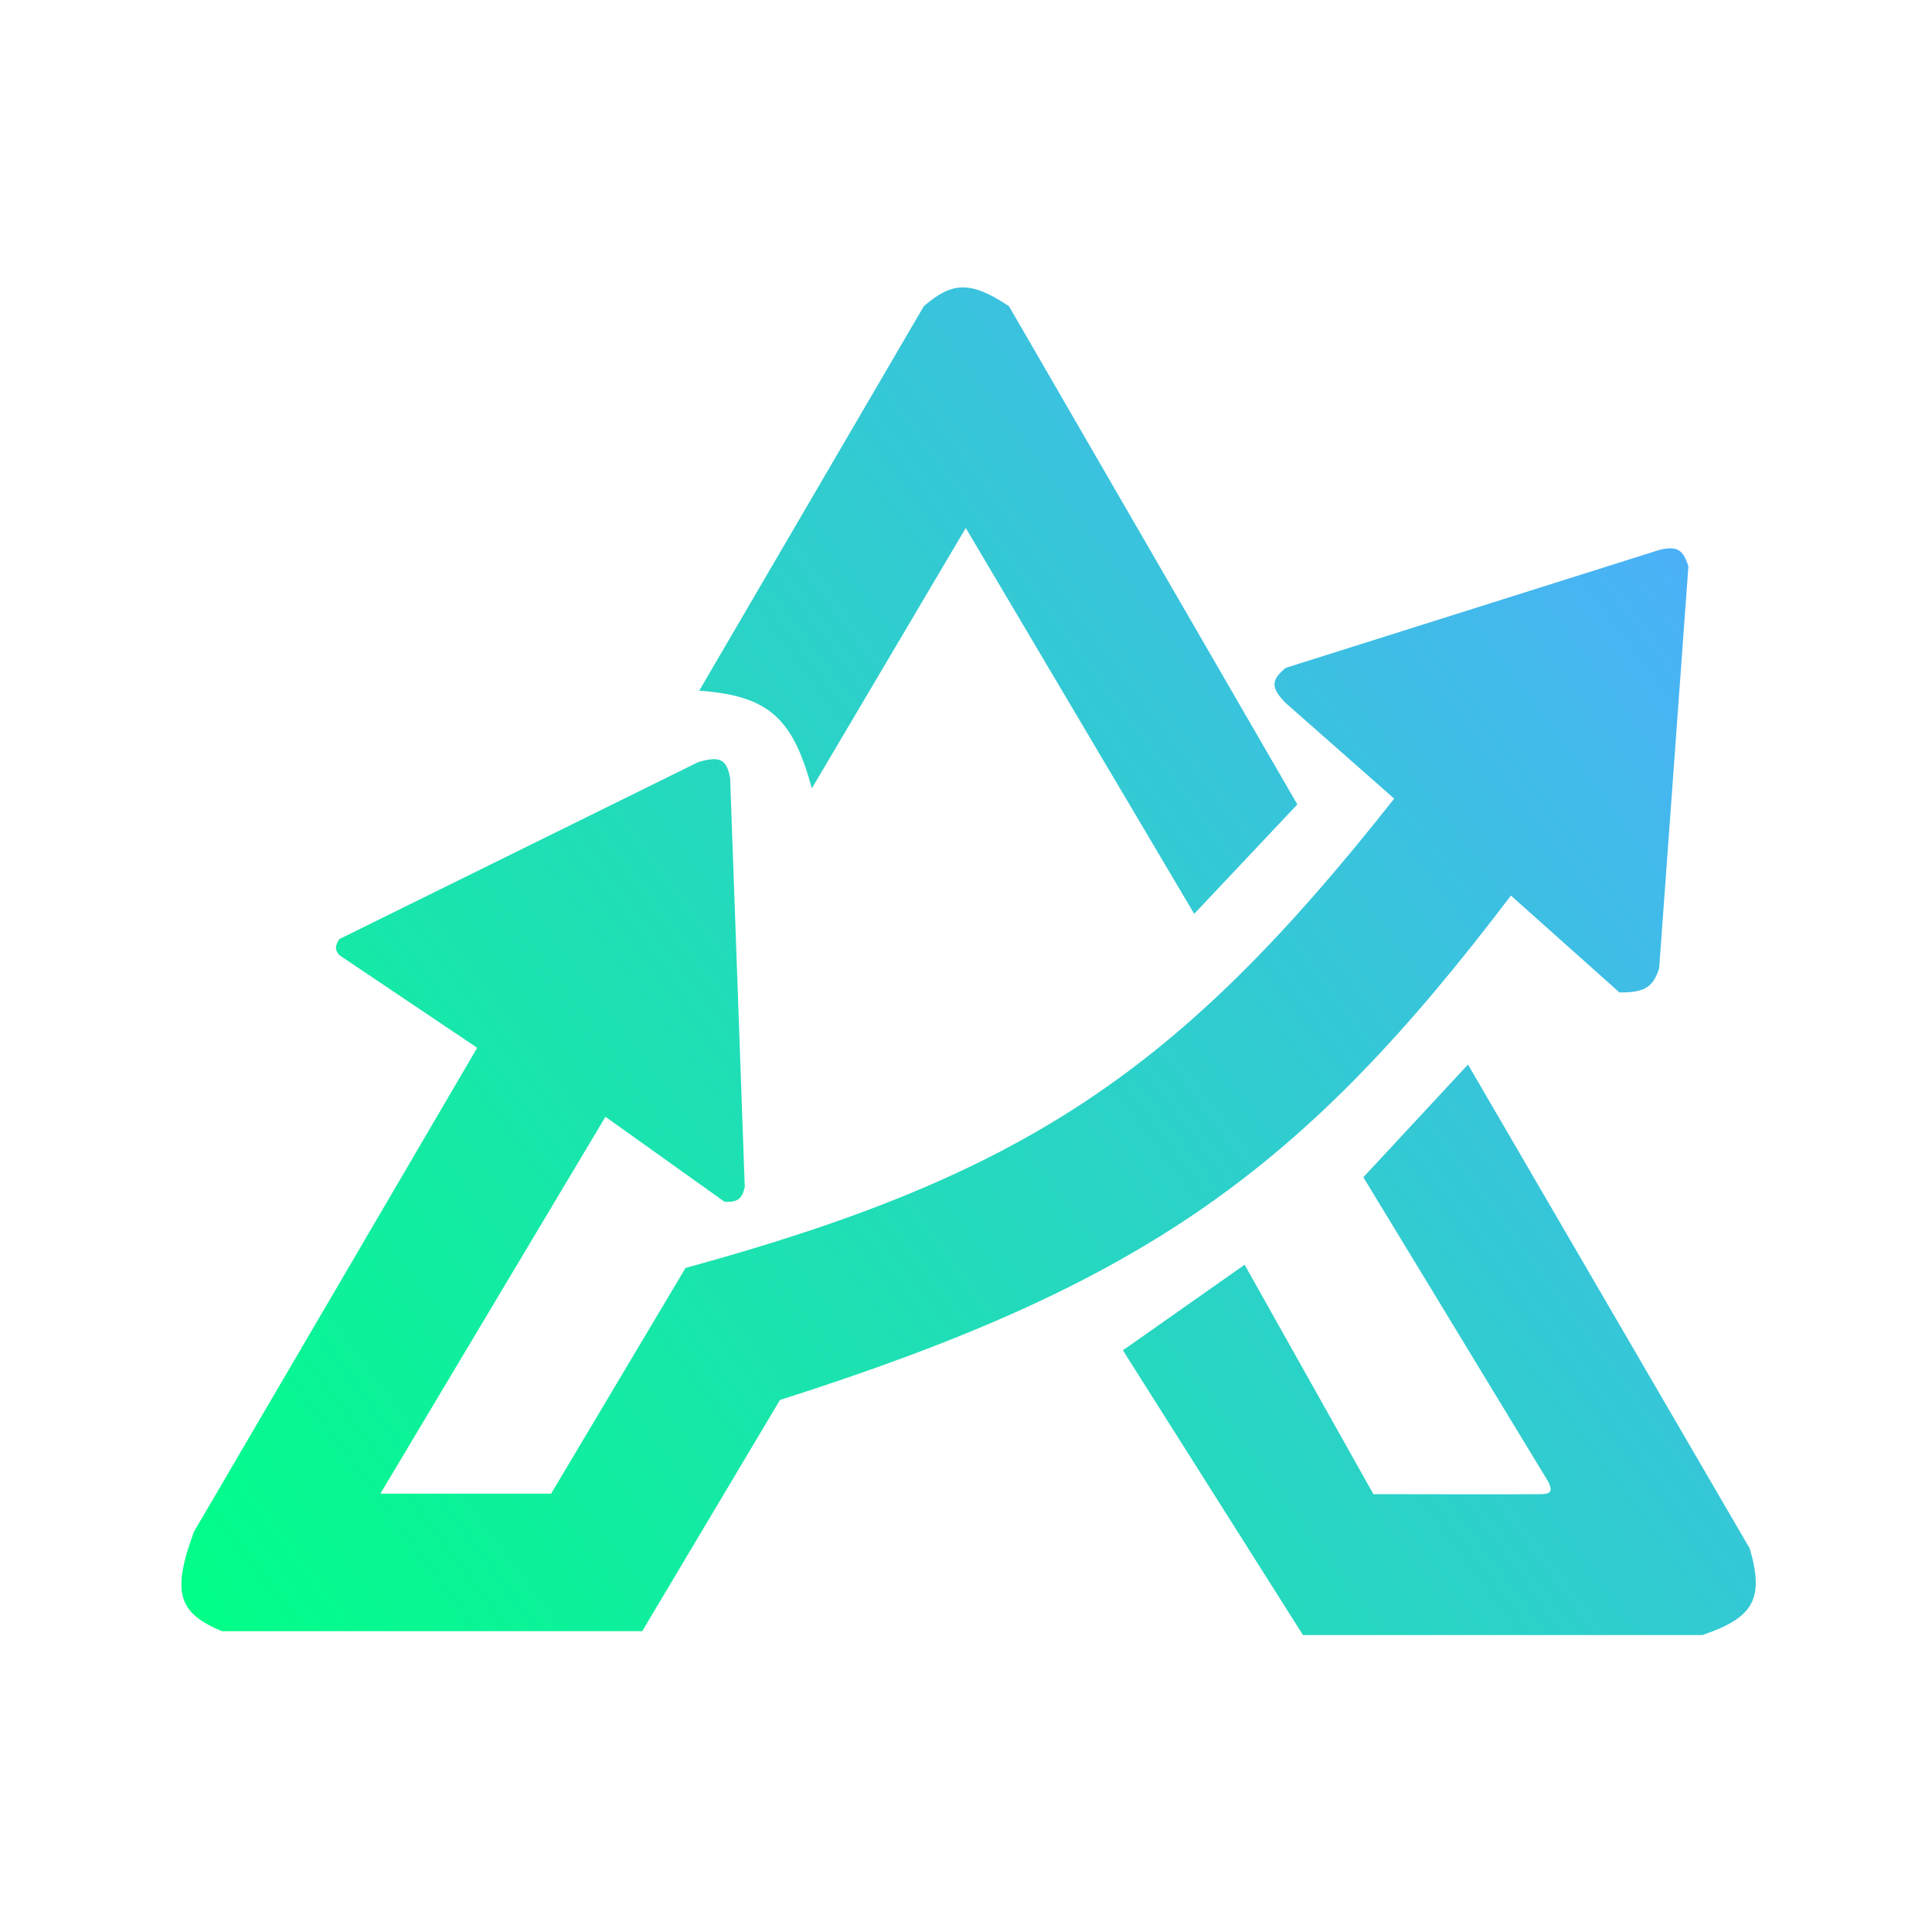
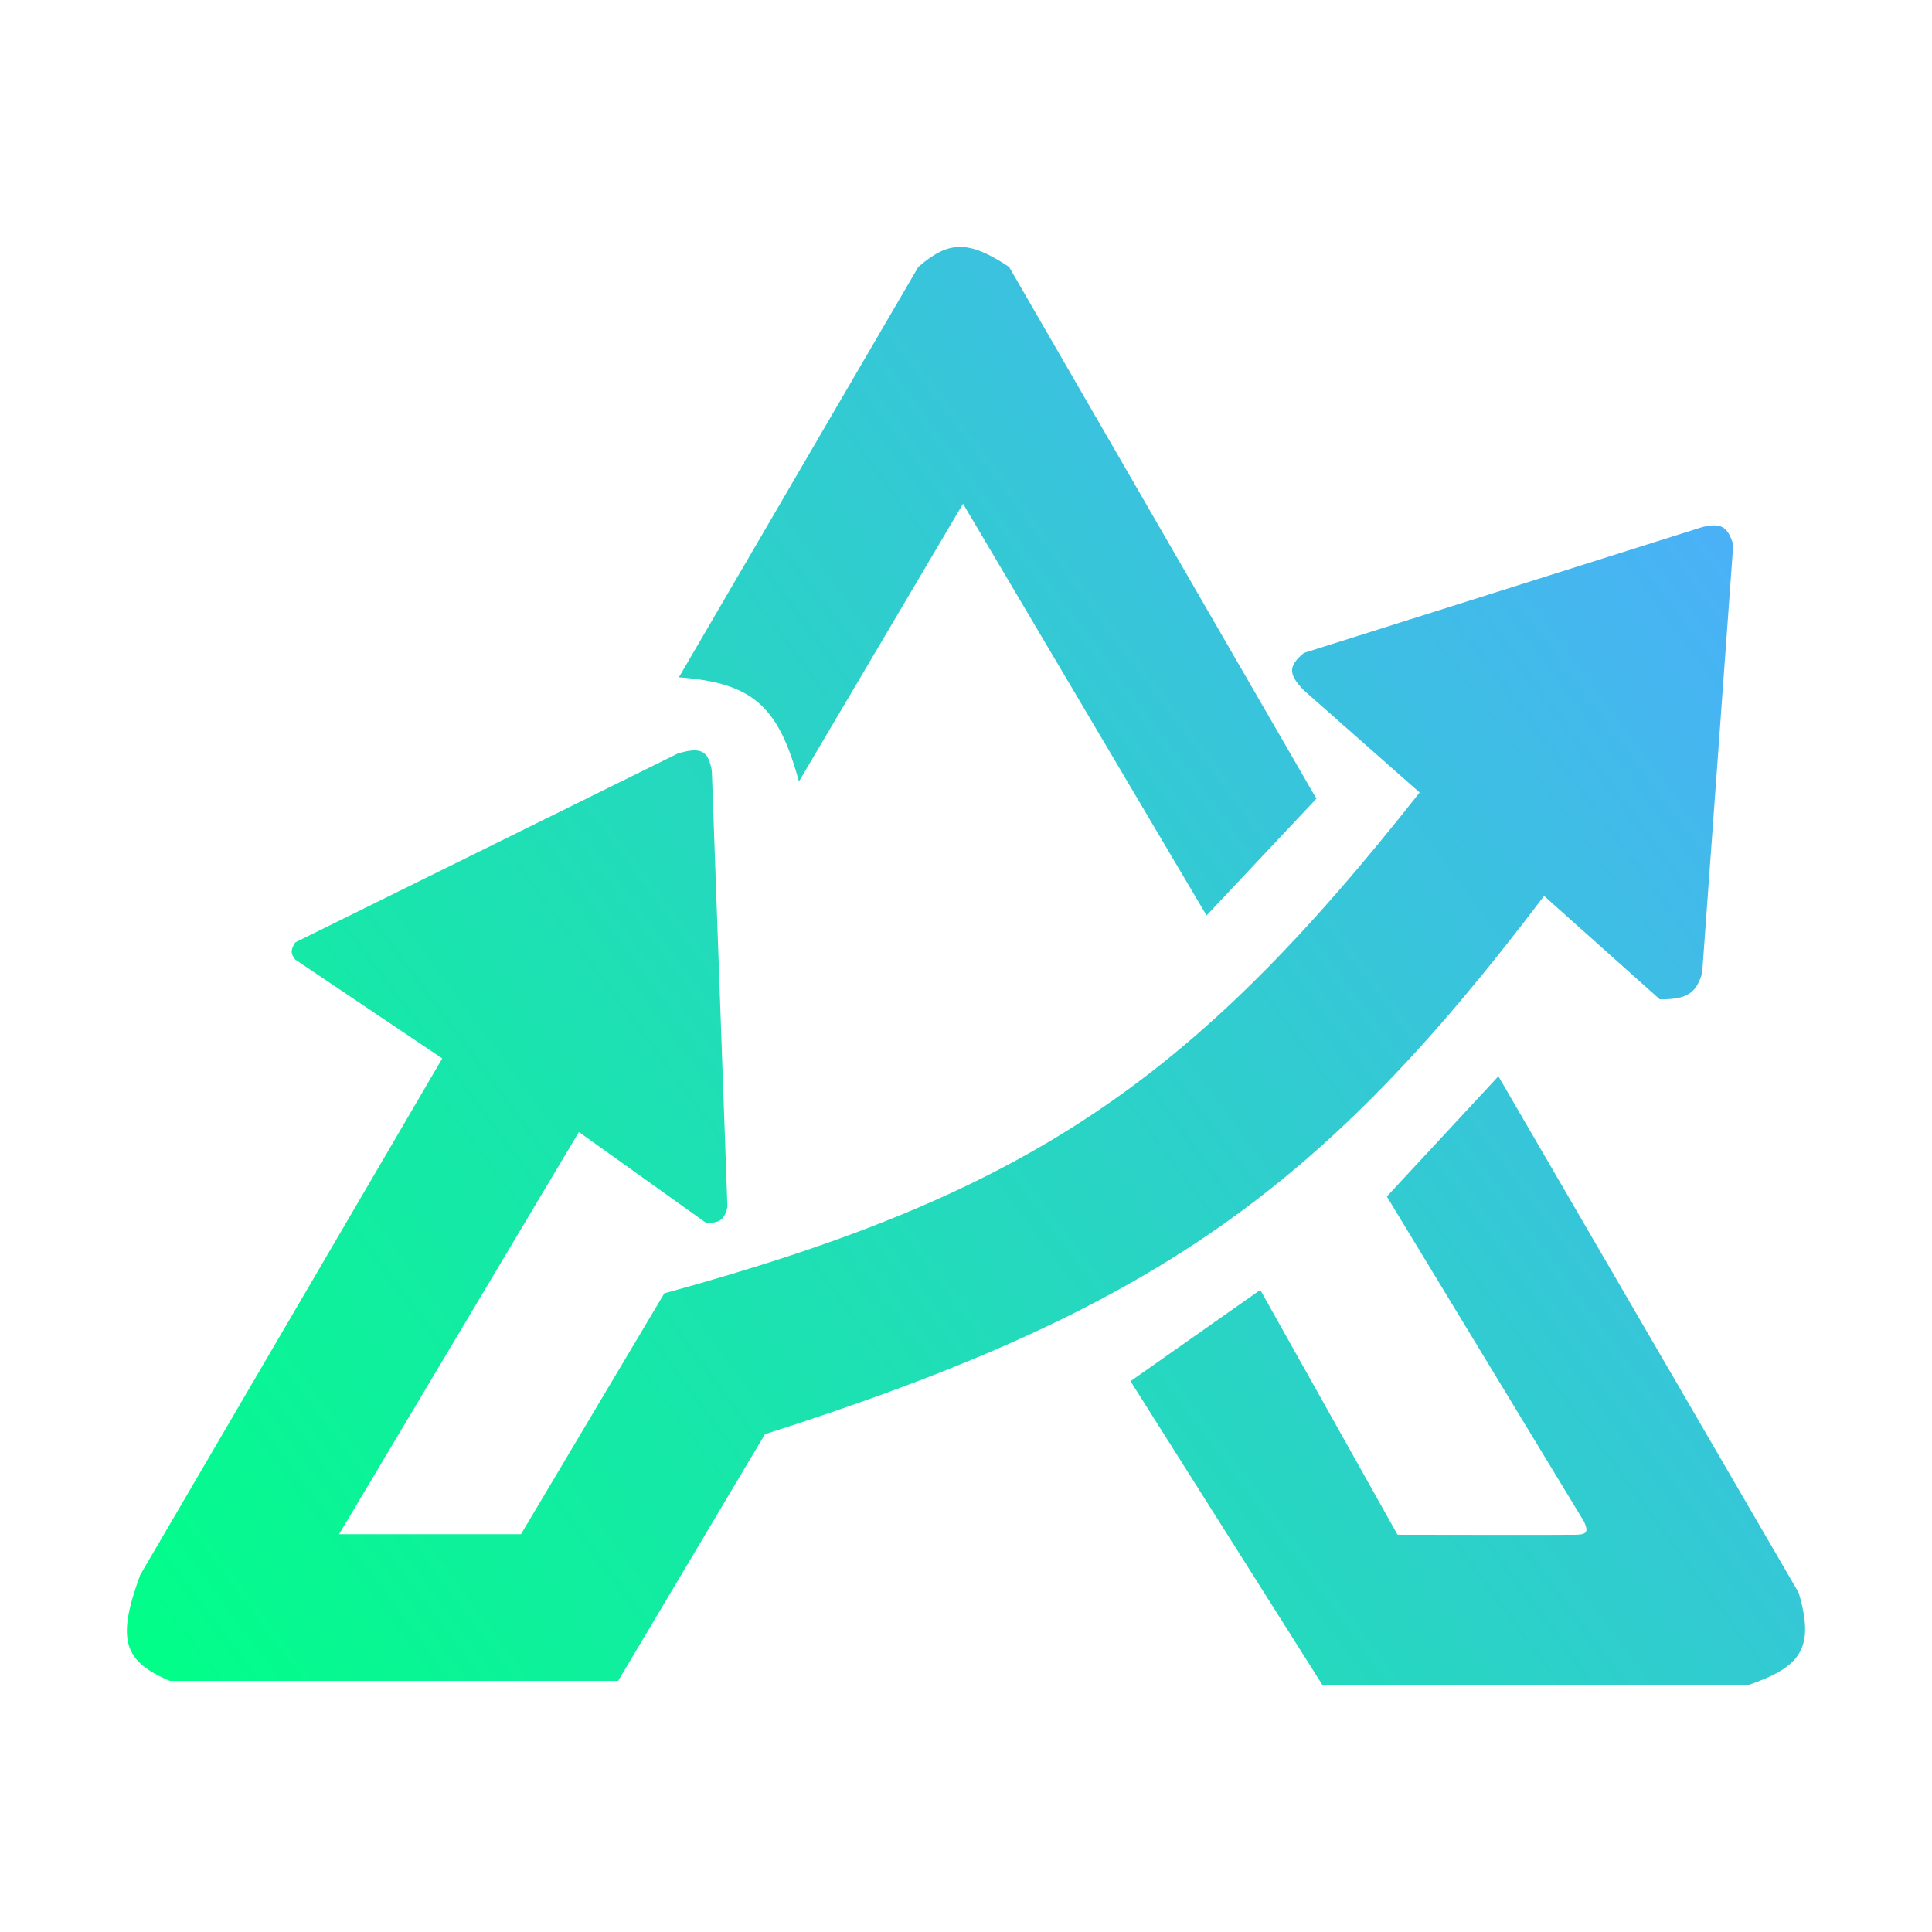
- <svg xmlns="http://www.w3.org/2000/svg" width="24" height="24" viewBox="0 0 24 24" fill="none">
-   <path d="M4.215 11.865L5.928 13.016L2.408 19.03C2.134 19.778 2.208 20.034 2.756 20.263H7.978L9.689 17.391C14.23 15.944 16.183 14.536 18.769 11.125L20.118 12.329C20.433 12.33 20.539 12.261 20.611 12.024L20.974 7.035C20.91 6.834 20.84 6.775 20.611 6.832L15.97 8.297C15.795 8.444 15.778 8.537 15.97 8.732L17.319 9.921C14.651 13.305 12.734 14.596 8.516 15.751L6.846 18.555H4.725L7.521 13.873L9.001 14.929C9.161 14.936 9.216 14.896 9.252 14.747L9.07 9.667C9.028 9.438 8.949 9.384 8.672 9.468L4.215 11.666C4.154 11.762 4.165 11.802 4.215 11.865Z" fill="url(#paint0_linear_5_2)" />
-   <path d="M11.476 3.804L8.686 8.58C9.56 8.643 9.849 8.929 10.085 9.793L11.997 6.559L14.835 11.352L16.116 9.993L12.534 3.804C12.054 3.484 11.826 3.501 11.476 3.804Z" fill="url(#paint1_linear_5_2)" />
-   <path d="M18.236 13.224L16.936 14.624L19.236 18.411C19.286 18.522 19.27 18.557 19.149 18.561C19.027 18.565 17.061 18.561 17.061 18.561L15.461 15.711L13.949 16.774L16.186 20.311H21.149C21.764 20.099 21.926 19.881 21.736 19.236L18.236 13.224Z" fill="url(#paint2_linear_5_2)" />
+ <svg xmlns="http://www.w3.org/2000/svg" width="512" height="512" viewBox="0 0 512 512" fill="none">
+   <path d="M78.235 254.283L117.202 280.488L37.144 417.395C30.912 434.432 32.605 440.247 45.06 445.463H163.801L202.722 380.081C305.994 347.141 350.385 315.085 409.198 237.431L439.873 264.838C447.044 264.857 449.444 263.285 451.087 257.904L459.333 144.311C457.896 139.733 456.299 138.397 451.087 139.688L345.54 173.04C341.563 176.391 341.186 178.511 345.54 182.946L376.215 210.023C315.559 287.06 271.961 316.451 176.046 342.749L138.063 406.585H89.846L153.414 299.994L187.067 324.031C190.718 324.192 191.954 323.269 192.774 319.893L188.641 204.239C187.696 199.022 185.898 197.785 179.589 199.707L78.235 249.752C76.853 251.927 77.112 252.843 78.235 254.283Z" fill="url(#paint0_linear_10_2)" />
+   <path d="M243.351 70.75L179.908 179.501C199.779 180.927 206.368 187.447 211.724 207.11L255.212 133.489L319.75 242.606L348.86 211.655L267.427 70.75C256.497 63.469 251.31 63.87 243.351 70.75Z" fill="url(#paint1_linear_10_2)" />
+   <path d="M397.086 285.219L367.526 317.089L419.825 403.309C420.957 405.837 420.594 406.63 417.835 406.724C415.076 406.818 370.368 406.724 370.368 406.724L333.987 341.845L299.595 366.033L350.472 446.562H463.312C477.31 441.727 480.986 436.773 476.671 422.09L397.086 285.219Z" fill="url(#paint2_linear_10_2)" />
  <defs>
-     <linearGradient id="paint0_linear_5_2" x1="2.457" y1="20.311" x2="21.811" y2="5.925" gradientUnits="userSpaceOnUse">
+     <linearGradient id="paint0_linear_10_2" x1="38.261" y1="446.562" x2="478.731" y2="119.536" gradientUnits="userSpaceOnUse">
      <stop stop-color="#00FF87" />
      <stop offset="1" stop-color="#4FACFE" />
    </linearGradient>
-     <linearGradient id="paint1_linear_5_2" x1="2.457" y1="20.311" x2="21.811" y2="5.925" gradientUnits="userSpaceOnUse">
+     <linearGradient id="paint1_linear_10_2" x1="38.261" y1="446.562" x2="478.731" y2="119.536" gradientUnits="userSpaceOnUse">
      <stop stop-color="#00FF87" />
      <stop offset="1" stop-color="#4FACFE" />
    </linearGradient>
-     <linearGradient id="paint2_linear_5_2" x1="2.457" y1="20.311" x2="21.811" y2="5.925" gradientUnits="userSpaceOnUse">
+     <linearGradient id="paint2_linear_10_2" x1="38.261" y1="446.562" x2="478.731" y2="119.536" gradientUnits="userSpaceOnUse">
      <stop stop-color="#00FF87" />
      <stop offset="1" stop-color="#4FACFE" />
    </linearGradient>
  </defs>
</svg>
